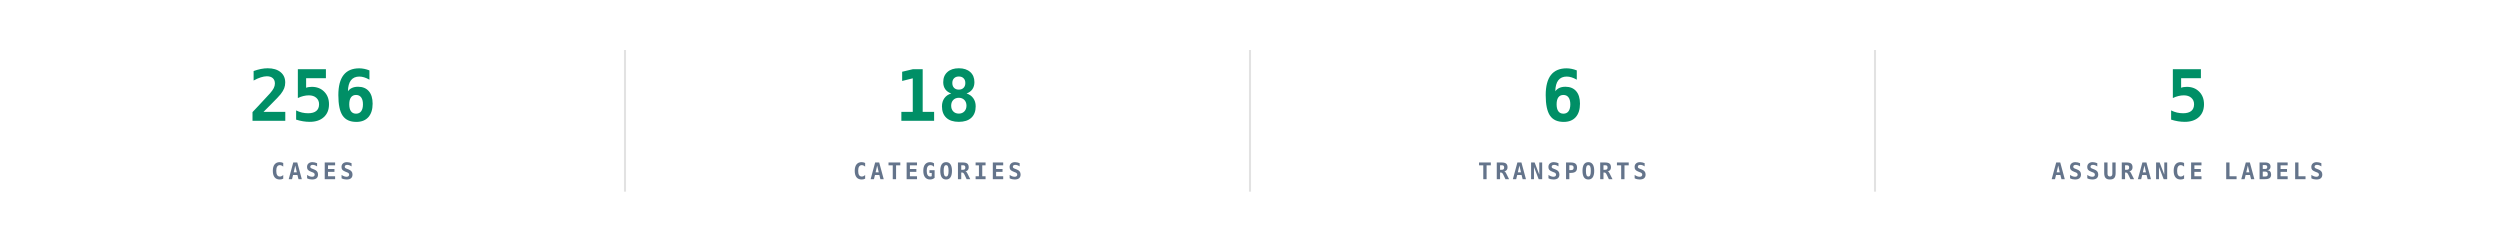
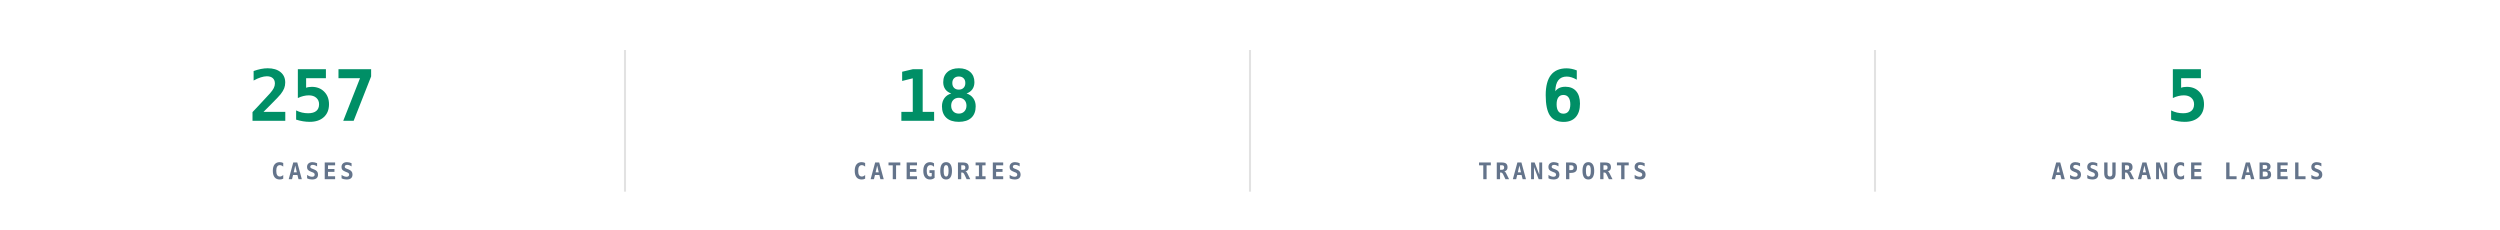
- <svg xmlns="http://www.w3.org/2000/svg" width="1200" height="110" viewBox="0 0 1200 110" role="img" aria-label="Corpus stats: 256 cases, 18 categories, 6 transports, 5 assurance labels.">
-   <text x="150" y="58" font-family="'JetBrains Mono', 'JetBrainsMono Nerd Font', 'Fira Code', ui-monospace, SFMono-Regular, Menlo, monospace" font-size="34" fill="#008f66" font-weight="700" text-anchor="middle">256</text>
+ <svg xmlns="http://www.w3.org/2000/svg" width="1200" height="110" viewBox="0 0 1200 110" role="img" aria-label="Corpus stats: 257 cases, 18 categories, 6 transports, 5 assurance labels.">
+   <text x="150" y="58" font-family="'JetBrains Mono', 'JetBrainsMono Nerd Font', 'Fira Code', ui-monospace, SFMono-Regular, Menlo, monospace" font-size="34" fill="#008f66" font-weight="700" text-anchor="middle">257</text>
  <text x="150" y="86" font-family="'JetBrains Mono', 'JetBrainsMono Nerd Font', 'Fira Code', ui-monospace, SFMono-Regular, Menlo, monospace" font-size="11" fill="#64748b" font-weight="600" text-anchor="middle" letter-spacing="0.15em">CASES</text>
  <text x="450" y="58" font-family="'JetBrains Mono', 'JetBrainsMono Nerd Font', 'Fira Code', ui-monospace, SFMono-Regular, Menlo, monospace" font-size="34" fill="#008f66" font-weight="700" text-anchor="middle">18</text>
  <text x="450" y="86" font-family="'JetBrains Mono', 'JetBrainsMono Nerd Font', 'Fira Code', ui-monospace, SFMono-Regular, Menlo, monospace" font-size="11" fill="#64748b" font-weight="600" text-anchor="middle" letter-spacing="0.15em">CATEGORIES</text>
  <path d="M 300 24 L 300 92" stroke="#09090b" stroke-opacity="0.12" stroke-width="1" stroke-linecap="butt" fill="none" />
  <text x="750" y="58" font-family="'JetBrains Mono', 'JetBrainsMono Nerd Font', 'Fira Code', ui-monospace, SFMono-Regular, Menlo, monospace" font-size="34" fill="#008f66" font-weight="700" text-anchor="middle">6</text>
  <text x="750" y="86" font-family="'JetBrains Mono', 'JetBrainsMono Nerd Font', 'Fira Code', ui-monospace, SFMono-Regular, Menlo, monospace" font-size="11" fill="#64748b" font-weight="600" text-anchor="middle" letter-spacing="0.15em">TRANSPORTS</text>
  <path d="M 600 24 L 600 92" stroke="#09090b" stroke-opacity="0.12" stroke-width="1" stroke-linecap="butt" fill="none" />
  <text x="1050" y="58" font-family="'JetBrains Mono', 'JetBrainsMono Nerd Font', 'Fira Code', ui-monospace, SFMono-Regular, Menlo, monospace" font-size="34" fill="#008f66" font-weight="700" text-anchor="middle">5</text>
  <text x="1050" y="86" font-family="'JetBrains Mono', 'JetBrainsMono Nerd Font', 'Fira Code', ui-monospace, SFMono-Regular, Menlo, monospace" font-size="11" fill="#64748b" font-weight="600" text-anchor="middle" letter-spacing="0.15em">ASSURANCE LABELS</text>
  <path d="M 900 24 L 900 92" stroke="#09090b" stroke-opacity="0.12" stroke-width="1" stroke-linecap="butt" fill="none" />
</svg>
